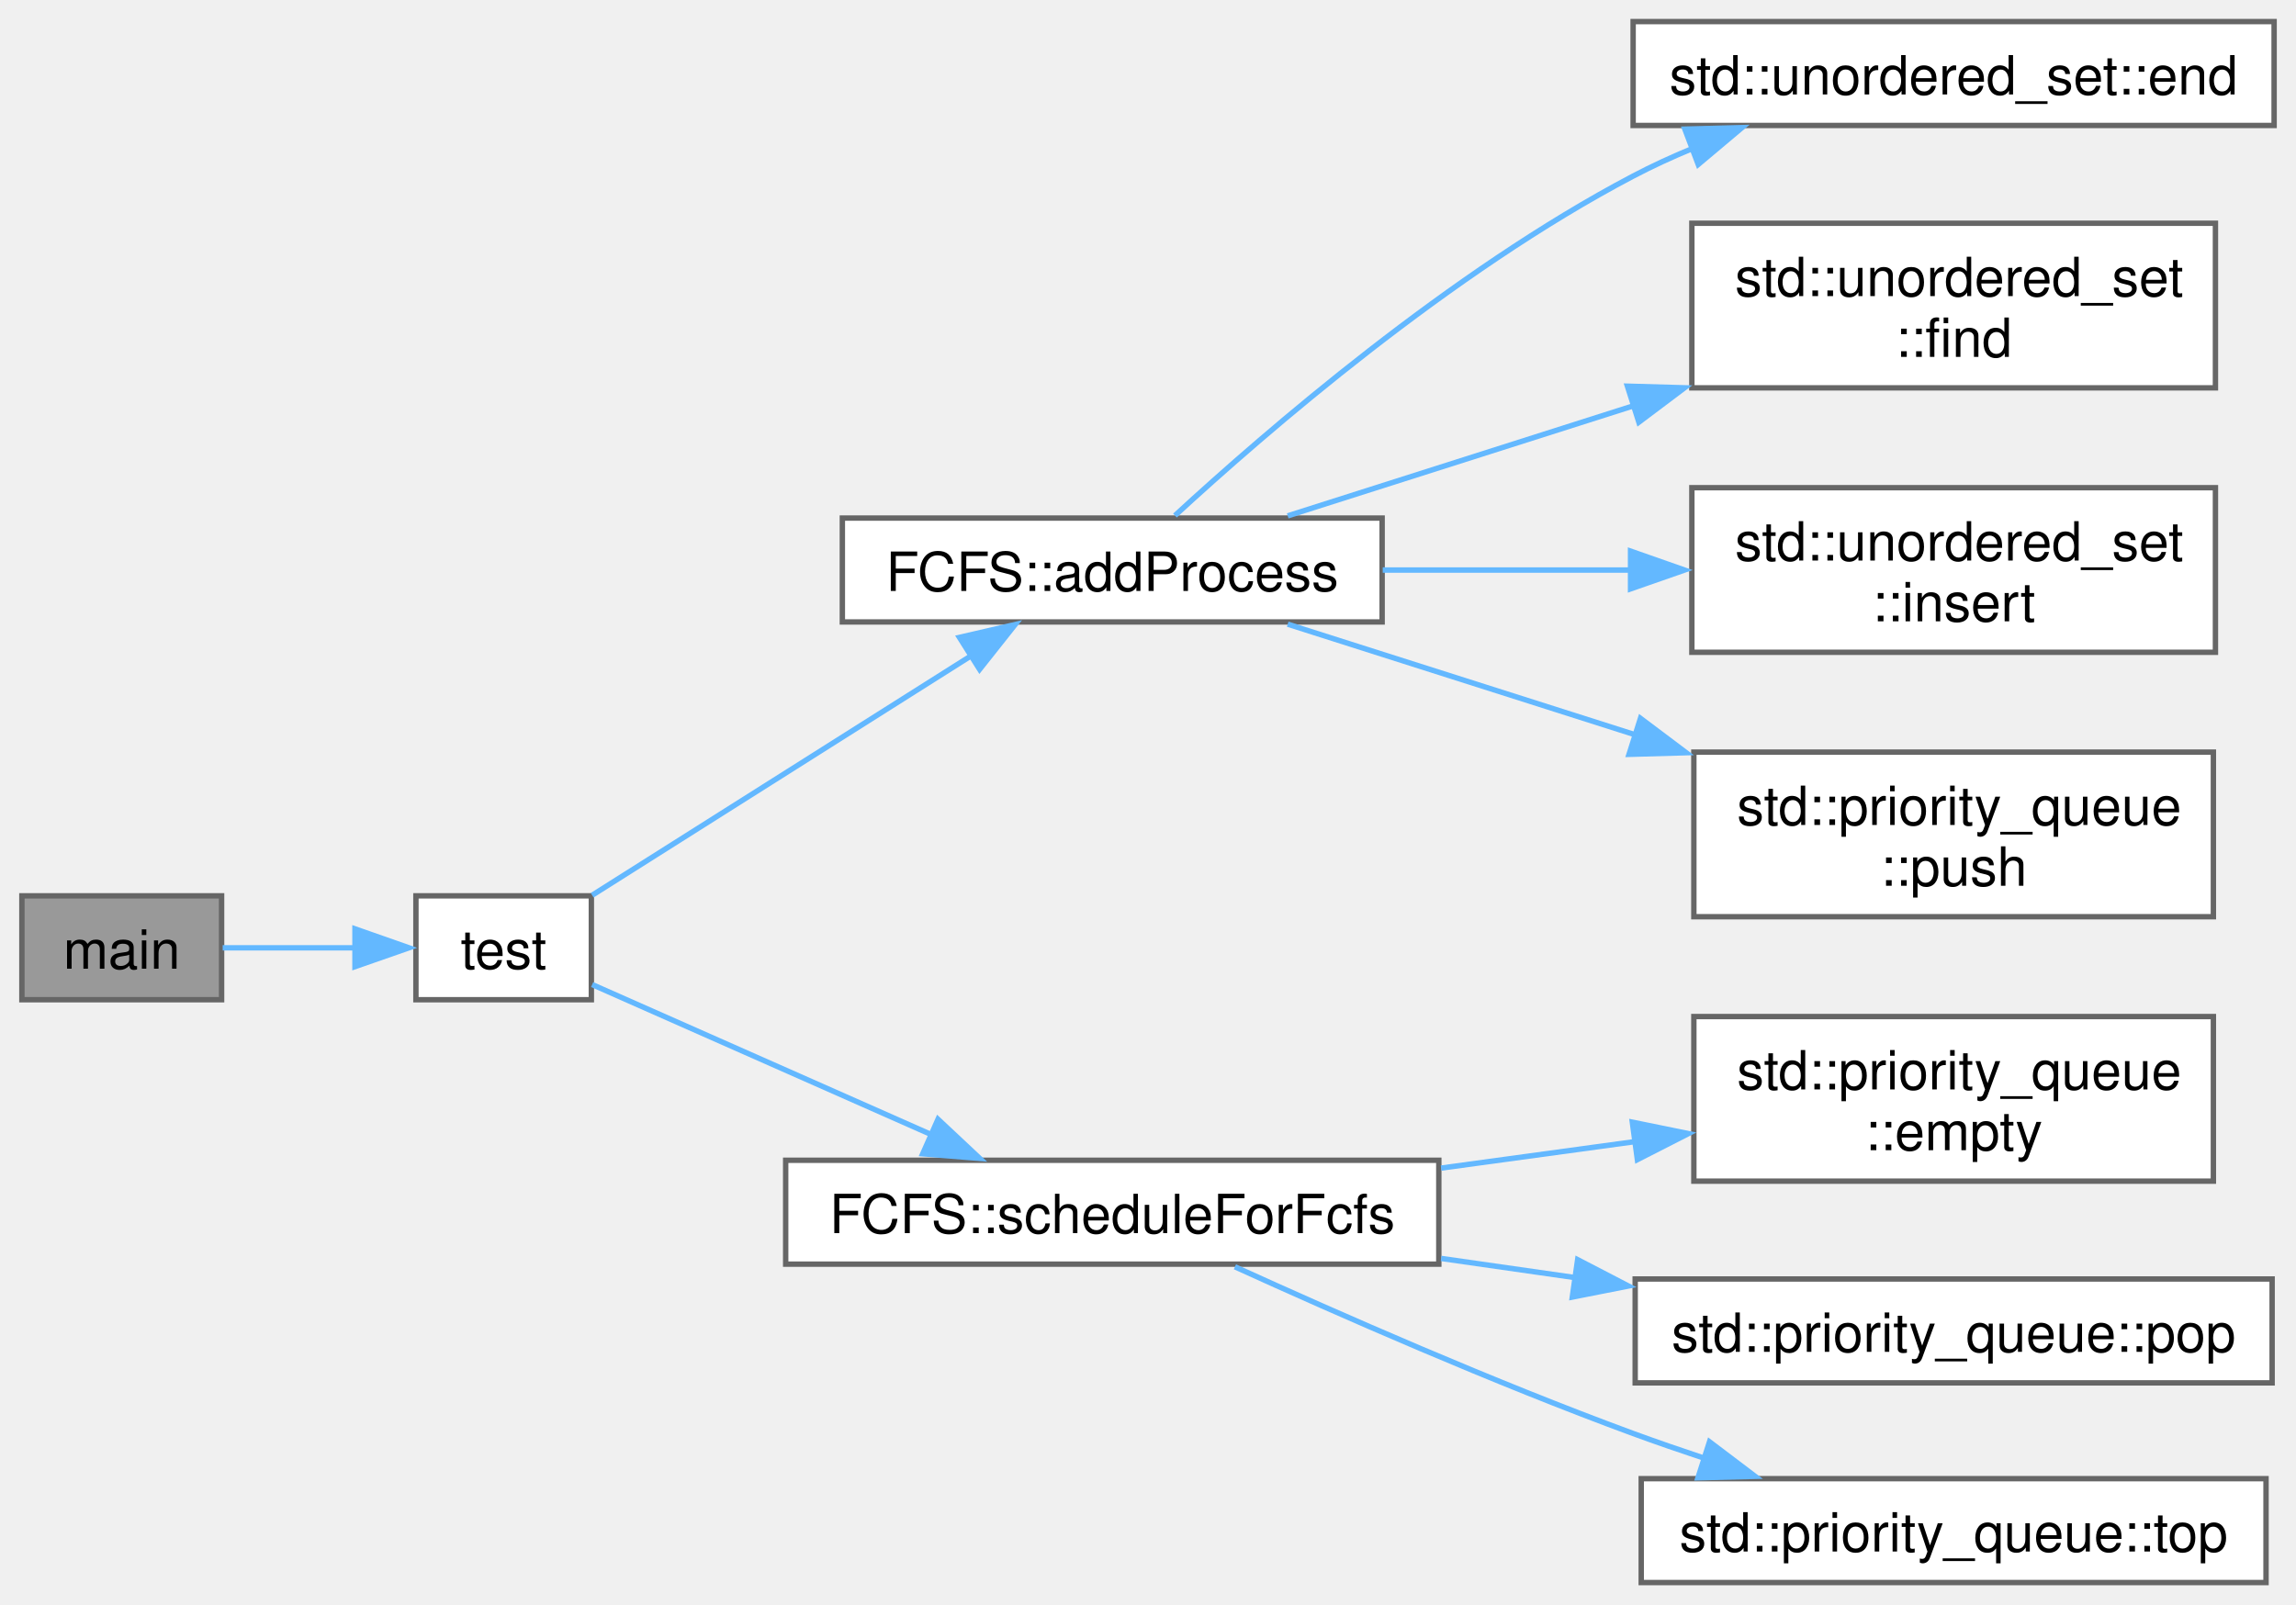
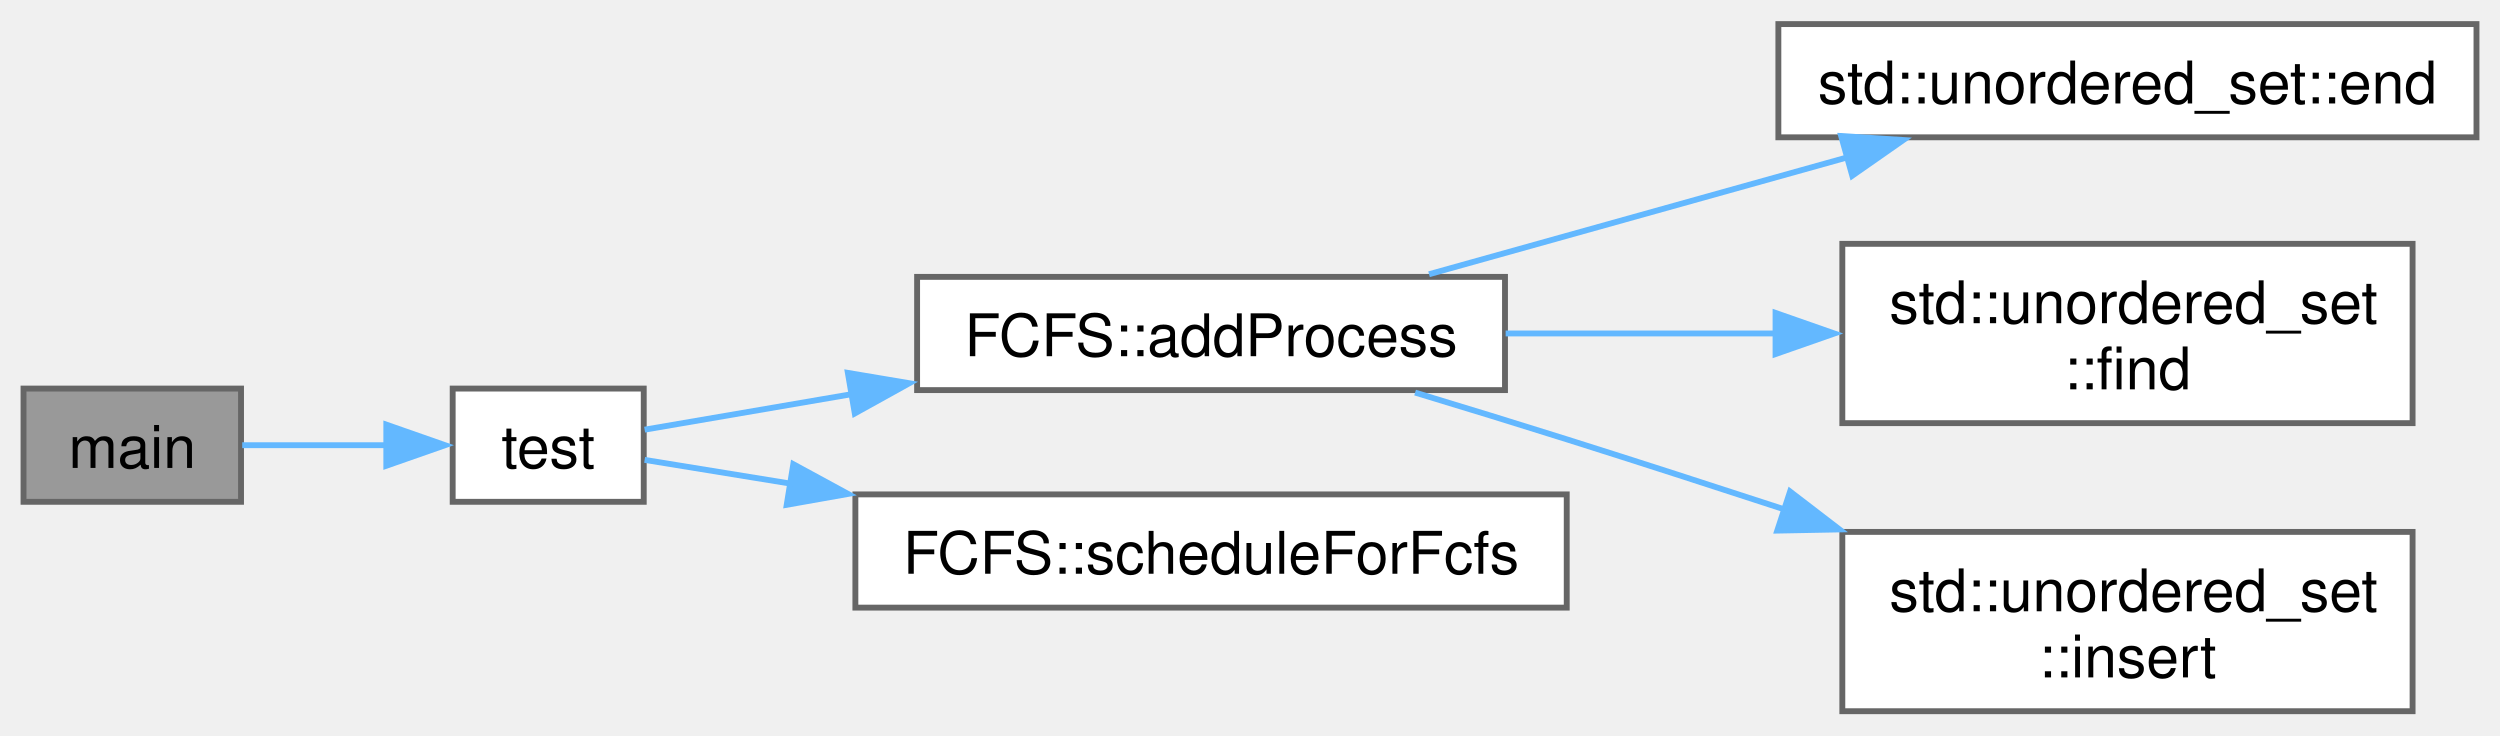
- <svg xmlns="http://www.w3.org/2000/svg" xmlns:xlink="http://www.w3.org/1999/xlink" width="425pt" height="297pt" viewBox="0.00 0.00 425.25 297.25">
-   <g id="graph0" class="graph" transform="scale(1 1) rotate(0) translate(4 293.25)">
+ <svg xmlns="http://www.w3.org/2000/svg" xmlns:xlink="http://www.w3.org/1999/xlink" width="425pt" height="125pt" viewBox="0.00 0.00 425.25 124.88">
+   <g id="graph0" class="graph" transform="scale(1 1) rotate(0) translate(4 120.88)">
    <g id="Node000001" class="node">
      <g id="a_Node000001">
        <a xlink:title="Entry point of the program.">
-           <polygon fill="#999999" stroke="#666666" points="37,-127.25 0,-127.25 0,-108 37,-108 37,-127.25" />
-           <text text-anchor="middle" x="18.5" y="-113.75" font-family="Helvetica,sans-Serif" font-size="10.00">main</text>
+           <polygon fill="#999999" stroke="#666666" points="37,-54.88 0,-54.88 0,-35.62 37,-35.62 37,-54.88" />
+           <text text-anchor="middle" x="18.5" y="-41.38" font-family="Helvetica,sans-Serif" font-size="10.00">main</text>
        </a>
      </g>
    </g>
    <g id="Node000002" class="node">
      <g id="a_Node000002">
        <a xlink:href="../../df/d47/fcfs__scheduling_8cpp.html#aa8dca7b867074164d5f45b0f3851269d" target="_top" xlink:title="Self-test implementations.">
-           <polygon fill="white" stroke="#666666" points="105.5,-127.25 73,-127.25 73,-108 105.5,-108 105.5,-127.25" />
-           <text text-anchor="middle" x="89.25" y="-113.75" font-family="Helvetica,sans-Serif" font-size="10.00">test</text>
+           <polygon fill="white" stroke="#666666" points="105.5,-54.88 73,-54.88 73,-35.62 105.5,-35.62 105.5,-54.88" />
+           <text text-anchor="middle" x="89.25" y="-41.38" font-family="Helvetica,sans-Serif" font-size="10.00">test</text>
        </a>
      </g>
    </g>
    <g id="edge1_Node000001_Node000002" class="edge">
      <g id="a_edge1_Node000001_Node000002">
        <a xlink:title=" ">
-           <path fill="none" stroke="#63b8ff" d="M37.2,-117.62C44.67,-117.62 53.52,-117.62 61.73,-117.62" />
-           <polygon fill="#63b8ff" stroke="#63b8ff" points="61.71,-121.13 71.71,-117.62 61.71,-114.13 61.71,-121.13" />
+           <path fill="none" stroke="#63b8ff" d="M37.2,-45.25C44.67,-45.25 53.52,-45.25 61.73,-45.25" />
+           <polygon fill="#63b8ff" stroke="#63b8ff" points="61.71,-48.75 71.71,-45.25 61.71,-41.75 61.71,-48.75" />
        </a>
      </g>
    </g>
    <g id="Node000003" class="node">
      <g id="a_Node000003">
        <a xlink:href="../../dd/dca/class_f_c_f_s.html#a8fbfe4d85f7576b4a7aade07d29fbd69" target="_top" xlink:title="Adds the process to the ready queue if it isn't already there.">
-           <polygon fill="white" stroke="#666666" points="252,-197.25 152,-197.25 152,-178 252,-178 252,-197.25" />
-           <text text-anchor="middle" x="202" y="-183.75" font-family="Helvetica,sans-Serif" font-size="10.00">FCFS::addProcess</text>
+           <polygon fill="white" stroke="#666666" points="252,-73.88 152,-73.88 152,-54.62 252,-54.62 252,-73.88" />
+           <text text-anchor="middle" x="202" y="-60.38" font-family="Helvetica,sans-Serif" font-size="10.00">FCFS::addProcess</text>
        </a>
      </g>
    </g>
    <g id="edge2_Node000002_Node000003" class="edge">
      <g id="a_edge2_Node000002_Node000003">
        <a xlink:title=" ">
-           <path fill="none" stroke="#63b8ff" d="M105.65,-127.36C123.79,-138.83 154.19,-158.04 175.79,-171.69" />
-           <polygon fill="#63b8ff" stroke="#63b8ff" points="173.69,-175.14 184.01,-177.52 177.43,-169.22 173.69,-175.14" />
+           <path fill="none" stroke="#63b8ff" d="M105.65,-47.89C115.12,-49.52 127.94,-51.72 141.1,-53.97" />
+           <polygon fill="#63b8ff" stroke="#63b8ff" points="140.22,-57.55 150.67,-55.79 141.4,-50.65 140.22,-57.55" />
        </a>
      </g>
    </g>
-     <g id="Node000008" class="node">
-       <g id="a_Node000008">
+     <g id="Node000007" class="node">
+       <g id="a_Node000007">
        <a xlink:href="../../dd/dca/class_f_c_f_s.html#aa25dbe30ba9930b5a7c1a6d11758bd91" target="_top" xlink:title="Algorithm for scheduling CPU processes according to the First Come First Serve(FCFS) scheduling algor...">
-           <polygon fill="white" stroke="#666666" points="262.5,-78.25 141.5,-78.25 141.5,-59 262.5,-59 262.5,-78.25" />
-           <text text-anchor="middle" x="202" y="-64.75" font-family="Helvetica,sans-Serif" font-size="10.00">FCFS::scheduleForFcfs</text>
+           <polygon fill="white" stroke="#666666" points="262.5,-36.88 141.5,-36.88 141.5,-17.62 262.5,-17.62 262.5,-36.88" />
+           <text text-anchor="middle" x="202" y="-23.38" font-family="Helvetica,sans-Serif" font-size="10.00">FCFS::scheduleForFcfs</text>
        </a>
      </g>
    </g>
-     <g id="edge7_Node000002_Node000008" class="edge">
-       <g id="a_edge7_Node000002_Node000008">
+     <g id="edge6_Node000002_Node000007" class="edge">
+       <g id="a_edge6_Node000002_Node000007">
        <a xlink:title=" ">
-           <path fill="none" stroke="#63b8ff" d="M105.65,-110.81C121.82,-103.66 147.72,-92.2 168.45,-83.02" />
-           <polygon fill="#63b8ff" stroke="#63b8ff" points="169.72,-85.85 177.45,-78.6 166.89,-79.45 169.72,-85.85" />
+           <path fill="none" stroke="#63b8ff" d="M105.65,-42.75C112.56,-41.62 121.25,-40.21 130.55,-38.7" />
+           <polygon fill="#63b8ff" stroke="#63b8ff" points="130.94,-42.02 140.25,-36.96 129.82,-35.11 130.94,-42.02" />
        </a>
      </g>
    </g>
    <g id="Node000004" class="node">
      <g id="a_Node000004">
        <a target="_blank" xlink:href="http://en.cppreference.com/w/cpp/container/unordered_set/end.html#" xlink:title=" ">
-           <polygon fill="white" stroke="#666666" points="417.25,-289.25 298.5,-289.25 298.5,-270 417.25,-270 417.25,-289.25" />
-           <text text-anchor="middle" x="357.88" y="-275.75" font-family="Helvetica,sans-Serif" font-size="10.00">std::unordered_set::end</text>
+           <polygon fill="white" stroke="#666666" points="417.25,-116.88 298.5,-116.88 298.5,-97.62 417.25,-97.62 417.25,-116.88" />
+           <text text-anchor="middle" x="357.88" y="-103.38" font-family="Helvetica,sans-Serif" font-size="10.00">std::unordered_set::end</text>
        </a>
      </g>
    </g>
    <g id="edge3_Node000003_Node000004" class="edge">
      <g id="a_edge3_Node000003_Node000004">
        <a xlink:title=" ">
-           <path fill="none" stroke="#63b8ff" d="M213.62,-197.72C230.42,-213.19 264.69,-242.87 298.5,-260.62 302.01,-262.47 305.73,-264.18 309.53,-265.75" />
-           <polygon fill="#63b8ff" stroke="#63b8ff" points="308.08,-269.32 318.67,-269.6 310.56,-262.78 308.08,-269.32" />
+           <path fill="none" stroke="#63b8ff" d="M239.08,-74.33C260.32,-80.27 287.41,-87.84 310.26,-94.22" />
+           <polygon fill="#63b8ff" stroke="#63b8ff" points="309.18,-97.84 319.76,-97.16 311.07,-91.09 309.18,-97.84" />
        </a>
      </g>
    </g>
    <g id="Node000005" class="node">
      <g id="a_Node000005">
        <a target="_blank" xlink:href="http://en.cppreference.com/w/cpp/container/unordered_set/find.html#" xlink:title=" ">
-           <polygon fill="white" stroke="#666666" points="406.38,-251.88 309.38,-251.88 309.38,-221.38 406.38,-221.38 406.38,-251.88" />
-           <text text-anchor="start" x="317.38" y="-238.38" font-family="Helvetica,sans-Serif" font-size="10.00">std::unordered_set</text>
-           <text text-anchor="middle" x="357.88" y="-227.12" font-family="Helvetica,sans-Serif" font-size="10.00">::find</text>
+           <polygon fill="white" stroke="#666666" points="406.38,-79.5 309.38,-79.5 309.38,-49 406.38,-49 406.38,-79.5" />
+           <text text-anchor="start" x="317.38" y="-66" font-family="Helvetica,sans-Serif" font-size="10.00">std::unordered_set</text>
+           <text text-anchor="middle" x="357.88" y="-54.75" font-family="Helvetica,sans-Serif" font-size="10.00">::find</text>
        </a>
      </g>
    </g>
    <g id="edge4_Node000003_Node000005" class="edge">
      <g id="a_edge4_Node000003_Node000005">
        <a xlink:title=" ">
-           <path fill="none" stroke="#63b8ff" d="M234.51,-197.66C252.95,-203.53 276.81,-211.13 298.55,-218.05" />
-           <polygon fill="#63b8ff" stroke="#63b8ff" points="297.44,-221.69 308.03,-221.39 299.56,-215.02 297.44,-221.69" />
+           <path fill="none" stroke="#63b8ff" d="M252.11,-64.25C266.76,-64.25 282.97,-64.25 298.17,-64.25" />
+           <polygon fill="#63b8ff" stroke="#63b8ff" points="298.02,-67.75 308.02,-64.25 298.02,-60.75 298.02,-67.75" />
        </a>
      </g>
    </g>
    <g id="Node000006" class="node">
      <g id="a_Node000006">
        <a target="_blank" xlink:href="http://en.cppreference.com/w/cpp/container/unordered_set/insert.html#" xlink:title=" ">
-           <polygon fill="white" stroke="#666666" points="406.38,-202.88 309.38,-202.88 309.38,-172.38 406.38,-172.38 406.38,-202.88" />
-           <text text-anchor="start" x="317.38" y="-189.38" font-family="Helvetica,sans-Serif" font-size="10.00">std::unordered_set</text>
-           <text text-anchor="middle" x="357.88" y="-178.12" font-family="Helvetica,sans-Serif" font-size="10.00">::insert</text>
+           <polygon fill="white" stroke="#666666" points="406.38,-30.5 309.38,-30.5 309.38,0 406.38,0 406.38,-30.5" />
+           <text text-anchor="start" x="317.38" y="-17" font-family="Helvetica,sans-Serif" font-size="10.00">std::unordered_set</text>
+           <text text-anchor="middle" x="357.88" y="-5.75" font-family="Helvetica,sans-Serif" font-size="10.00">::insert</text>
        </a>
      </g>
    </g>
    <g id="edge5_Node000003_Node000006" class="edge">
      <g id="a_edge5_Node000003_Node000006">
        <a xlink:title=" ">
-           <path fill="none" stroke="#63b8ff" d="M252.11,-187.62C266.76,-187.62 282.97,-187.62 298.17,-187.62" />
-           <polygon fill="#63b8ff" stroke="#63b8ff" points="298.02,-191.13 308.02,-187.62 298.02,-184.13 298.02,-191.13" />
-         </a>
-       </g>
-     </g>
-     <g id="Node000007" class="node">
-       <g id="a_Node000007">
-         <a target="_blank" xlink:href="http://en.cppreference.com/w/cpp/container/priority_queue/push.html#" xlink:title=" ">
-           <polygon fill="white" stroke="#666666" points="406,-153.88 309.75,-153.88 309.75,-123.38 406,-123.38 406,-153.88" />
-           <text text-anchor="start" x="317.75" y="-140.38" font-family="Helvetica,sans-Serif" font-size="10.00">std::priority_queue</text>
-           <text text-anchor="middle" x="357.88" y="-129.12" font-family="Helvetica,sans-Serif" font-size="10.00">::push</text>
-         </a>
-       </g>
-     </g>
-     <g id="edge6_Node000003_Node000007" class="edge">
-       <g id="a_edge6_Node000003_Node000007">
-         <a xlink:title=" ">
-           <path fill="none" stroke="#63b8ff" d="M234.51,-177.59C253.11,-171.67 277.22,-163.99 299.12,-157.02" />
-           <polygon fill="#63b8ff" stroke="#63b8ff" points="299.86,-160.14 308.33,-153.77 297.74,-153.47 299.86,-160.14" />
-         </a>
-       </g>
-     </g>
-     <g id="Node000009" class="node">
-       <g id="a_Node000009">
-         <a target="_blank" xlink:href="http://en.cppreference.com/w/cpp/container/priority_queue/empty.html#" xlink:title=" ">
-           <polygon fill="white" stroke="#666666" points="406,-104.88 309.75,-104.88 309.75,-74.38 406,-74.38 406,-104.88" />
-           <text text-anchor="start" x="317.75" y="-91.38" font-family="Helvetica,sans-Serif" font-size="10.00">std::priority_queue</text>
-           <text text-anchor="middle" x="357.88" y="-80.12" font-family="Helvetica,sans-Serif" font-size="10.00">::empty</text>
-         </a>
-       </g>
-     </g>
-     <g id="edge8_Node000008_Node000009" class="edge">
-       <g id="a_edge8_Node000008_Node000009">
-         <a xlink:title=" ">
-           <path fill="none" stroke="#63b8ff" d="M262.93,-76.8C274.82,-78.43 287.28,-80.13 299.09,-81.74" />
-           <polygon fill="#63b8ff" stroke="#63b8ff" points="298.35,-85.31 308.73,-83.19 299.29,-78.37 298.35,-85.31" />
-         </a>
-       </g>
-     </g>
-     <g id="Node000010" class="node">
-       <g id="a_Node000010">
-         <a target="_blank" xlink:href="http://en.cppreference.com/w/cpp/container/priority_queue/pop.html#" xlink:title=" ">
-           <polygon fill="white" stroke="#666666" points="416.88,-56.25 298.88,-56.25 298.88,-37 416.88,-37 416.88,-56.25" />
-           <text text-anchor="middle" x="357.88" y="-42.75" font-family="Helvetica,sans-Serif" font-size="10.00">std::priority_queue::pop</text>
-         </a>
-       </g>
-     </g>
-     <g id="edge9_Node000008_Node000010" class="edge">
-       <g id="a_edge9_Node000008_Node000010">
-         <a xlink:title=" ">
-           <path fill="none" stroke="#63b8ff" d="M262.93,-60.06C271.09,-58.89 279.51,-57.69 287.81,-56.5" />
-           <polygon fill="#63b8ff" stroke="#63b8ff" points="288.22,-59.83 297.62,-54.95 287.23,-52.9 288.22,-59.83" />
-         </a>
-       </g>
-     </g>
-     <g id="Node000011" class="node">
-       <g id="a_Node000011">
-         <a target="_blank" xlink:href="http://en.cppreference.com/w/cpp/container/priority_queue/top.html#" xlink:title=" ">
-           <polygon fill="white" stroke="#666666" points="415.75,-19.25 300,-19.25 300,0 415.75,0 415.75,-19.25" />
-           <text text-anchor="middle" x="357.88" y="-5.75" font-family="Helvetica,sans-Serif" font-size="10.00">std::priority_queue::top</text>
-         </a>
-       </g>
-     </g>
-     <g id="edge10_Node000008_Node000011" class="edge">
-       <g id="a_edge10_Node000008_Node000011">
-         <a xlink:title=" ">
-           <path fill="none" stroke="#63b8ff" d="M224.73,-58.51C243.92,-49.77 272.76,-37.09 298.5,-27.62 302.76,-26.06 307.22,-24.52 311.7,-23.03" />
-           <polygon fill="#63b8ff" stroke="#63b8ff" points="312.65,-26.08 321.1,-19.68 310.51,-19.41 312.65,-26.08" />
+           <path fill="none" stroke="#63b8ff" d="M236.71,-54.2C245.15,-51.65 254.16,-48.88 262.5,-46.25 274.58,-42.44 287.49,-38.26 299.77,-34.25" />
+           <polygon fill="#63b8ff" stroke="#63b8ff" points="300.49,-37.37 308.9,-30.92 298.31,-30.72 300.49,-37.37" />
        </a>
      </g>
    </g>
  </g>
</svg>
